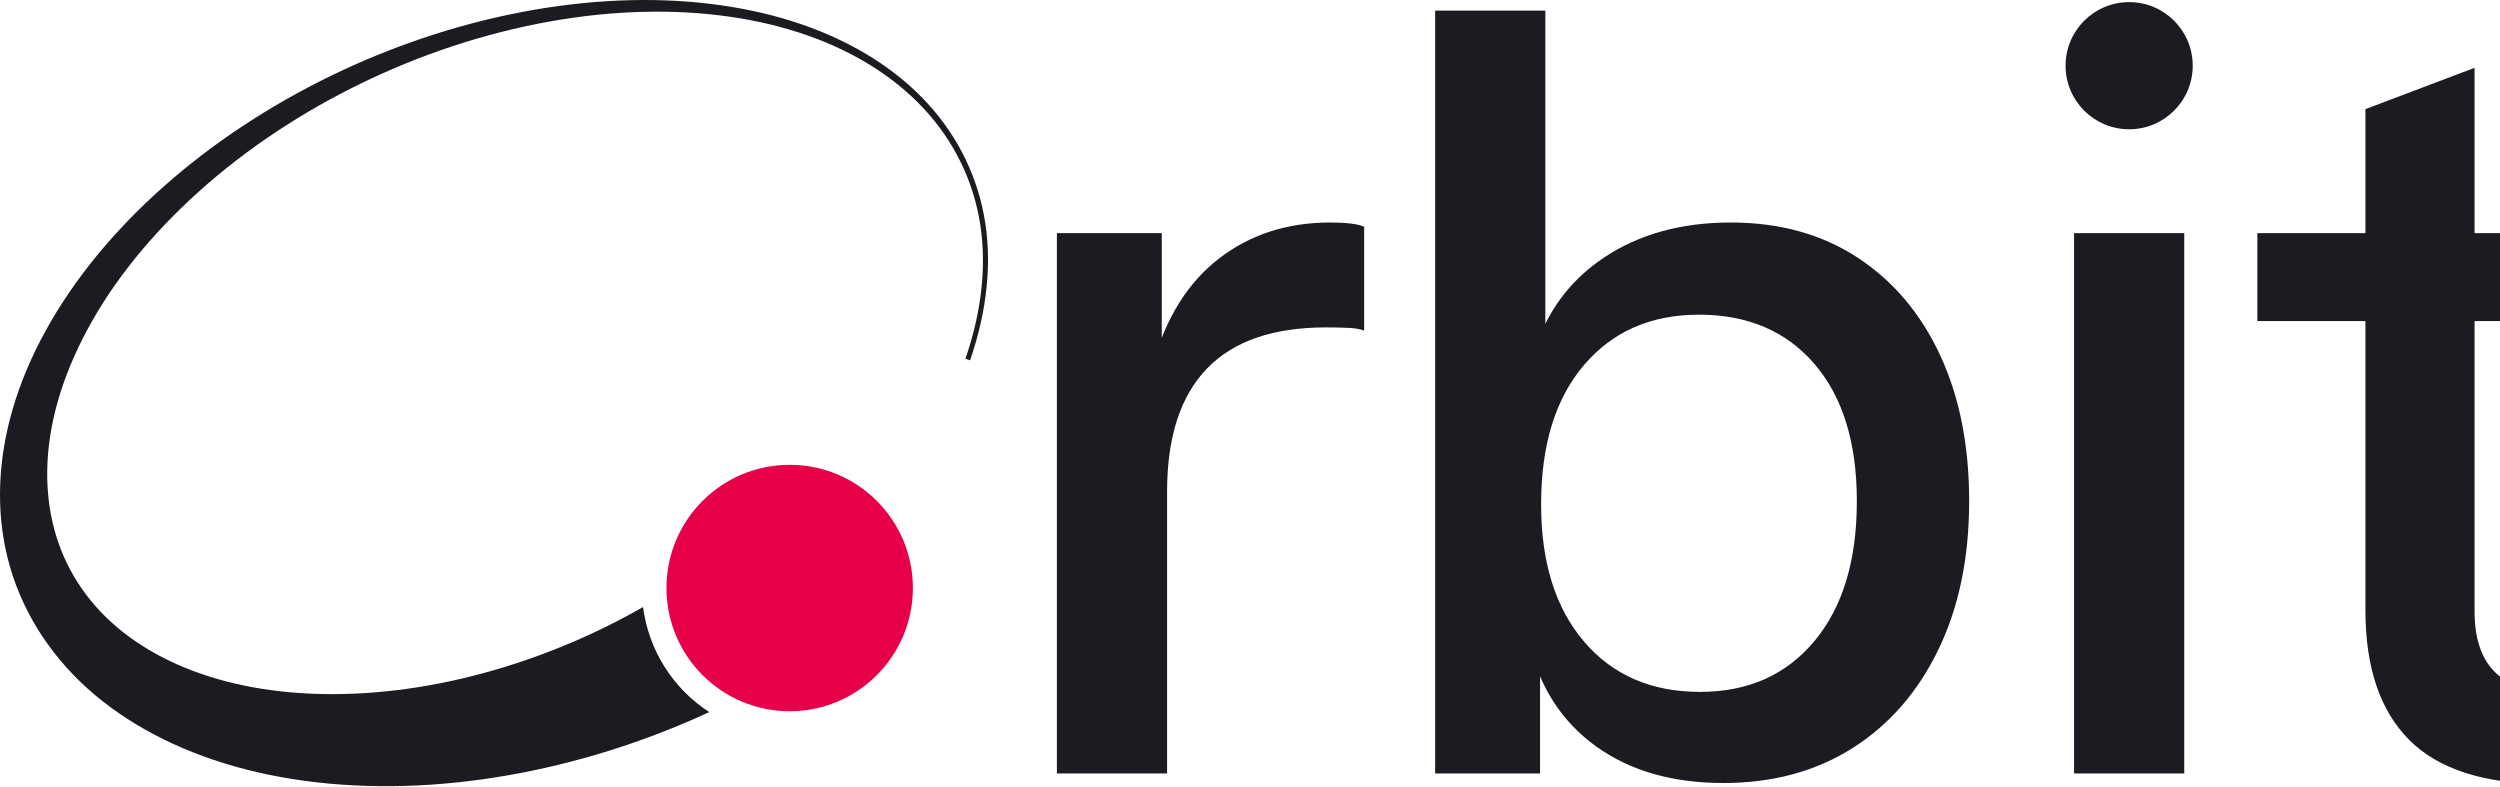
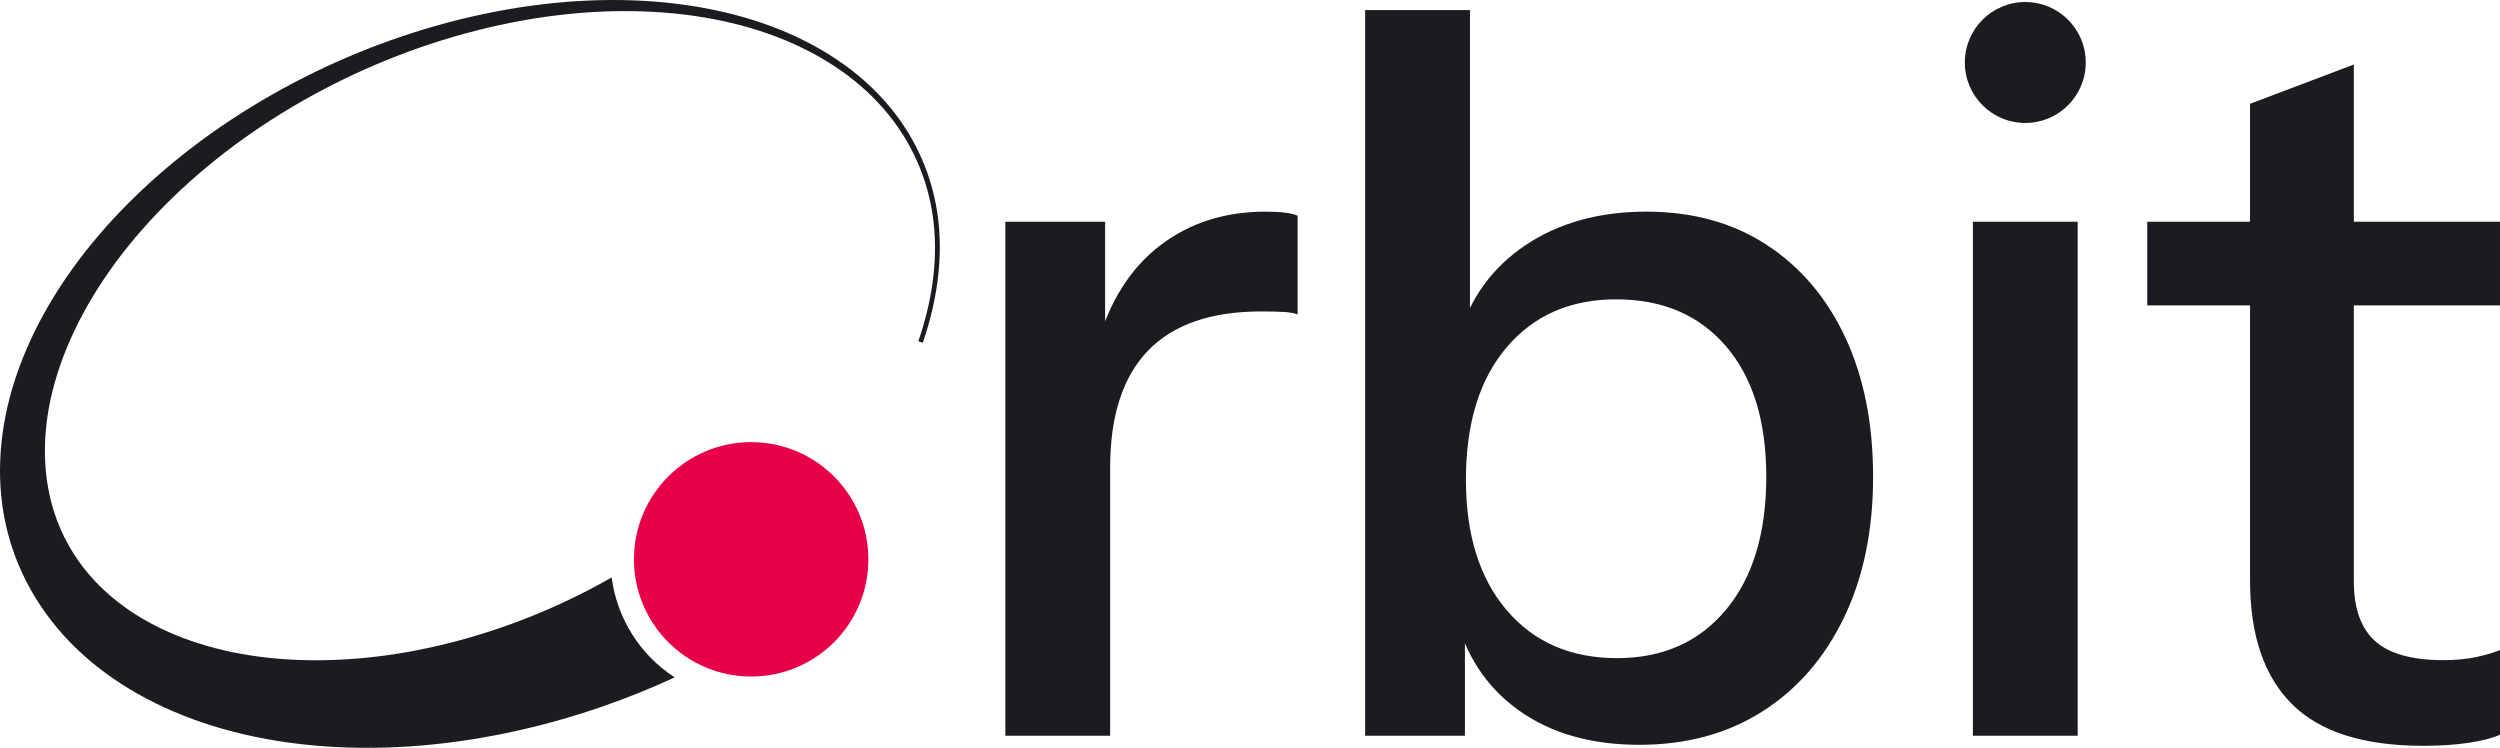
- <svg xmlns="http://www.w3.org/2000/svg" viewBox="0 -730 2359.49 742">
+ <svg xmlns="http://www.w3.org/2000/svg" viewBox="0 -730 2480.49 742">
  <g transform="translate(-105.0863, -959.662) scale(1.162845)">
    <path fill="#1B1B22" d="m877.72 489.95-3.77-1.33c13.85-40.11 17.88-79.87 10.77-115.96-6.86-34.84-23.73-66.26-49.32-91.91-26.51-26.56-62.36-46.91-104.66-59.34-40.83-12.01-87.63-16.63-136.78-13.48-50.91 3.26-104.31 14.87-155.73 33.87-49.66 18.34-97.44 43.56-139.59 73.65-43.65 31.16-81.21 67.53-109.47 105.78S142 499.57 133.69 537.48c-8.02 36.59-6.22 70.96 4.12 100.6 10.71 30.7 30.41 56.55 57.92 76.65 26.55 19.41 60.57 33.4 99.94 40.59 40.77 7.43 87.22 7.47 135.25-.28 46.37-7.49 94.17-22.24 139.25-43.1a549 549 0 0 0 42.11-21.75 120 120 0 0 0 53.76 85.28 674 674 0 0 1-60.66 24.52c-54.65 19.03-111.16 30.78-165.73 34.4-56.52 3.75-110.96-1.25-159.22-14.97-46.59-13.25-87.42-34.69-118.95-63.04-32.66-29.36-55.06-66.17-64.99-106.25-9.59-38.69-7.72-80.16 4.34-121.16 12.49-42.46 35.86-84.57 67.88-123.68 32.03-39.11 72.75-75.22 119.02-105.75a635 635 0 0 1 145.79-71.08c53.15-17.93 107.9-28.39 159.91-30.54 50.22-2.07 97.86 3.61 139.39 16.65 43.01 13.5 79.43 34.91 106.3 62.52 25.94 26.65 42.95 59.07 49.78 94.76 7.08 36.96 2.87 77.42-11.18 118.1" />
    <path fill="#E70049" d="M831.3 674.75c0 55.22-44.77 100-100 100s-100-44.78-100-100 44.77-100 100-100 100 44.77 100 100" />
  </g>
  <g transform="translate(343.4857, 0)">
    <path fill="#1B1B22" d="M654 0v-510h99v127h5V0Zm104-266-13-121q18-65 62-99t105-34q23 0 32 4v98q-5-2-14-2.5t-22-.5q-75 0-112.5 39T758-266M1283 9q-72 0-120-34.5t-63-96.5l10-2V0h-99v-720h104v327l-11-3q17-58 66.5-91t119.5-33q69 0 119.5 33t78 92 27.5 138q0 80-29 140t-81 93-122 33m-22-86q68 0 108-48t40-132q0-83-40-129.5T1260-433q-68 0-108.5 47.5T1111-254q0 82 40.5 129.5T1261-77m353 77v-510h104V0Zm447 10q-89 0-130.5-41.5T1889-154v-473l103-39v513q0 40 21 59t68 19q18 0 32-3t24-7v84q-11 5-31 8t-45 3m-274-437v-83h350v83Zm-61-241a60 60 0 1 1-120 0 60 60 0 0 1 120 0" />
  </g>
</svg>
